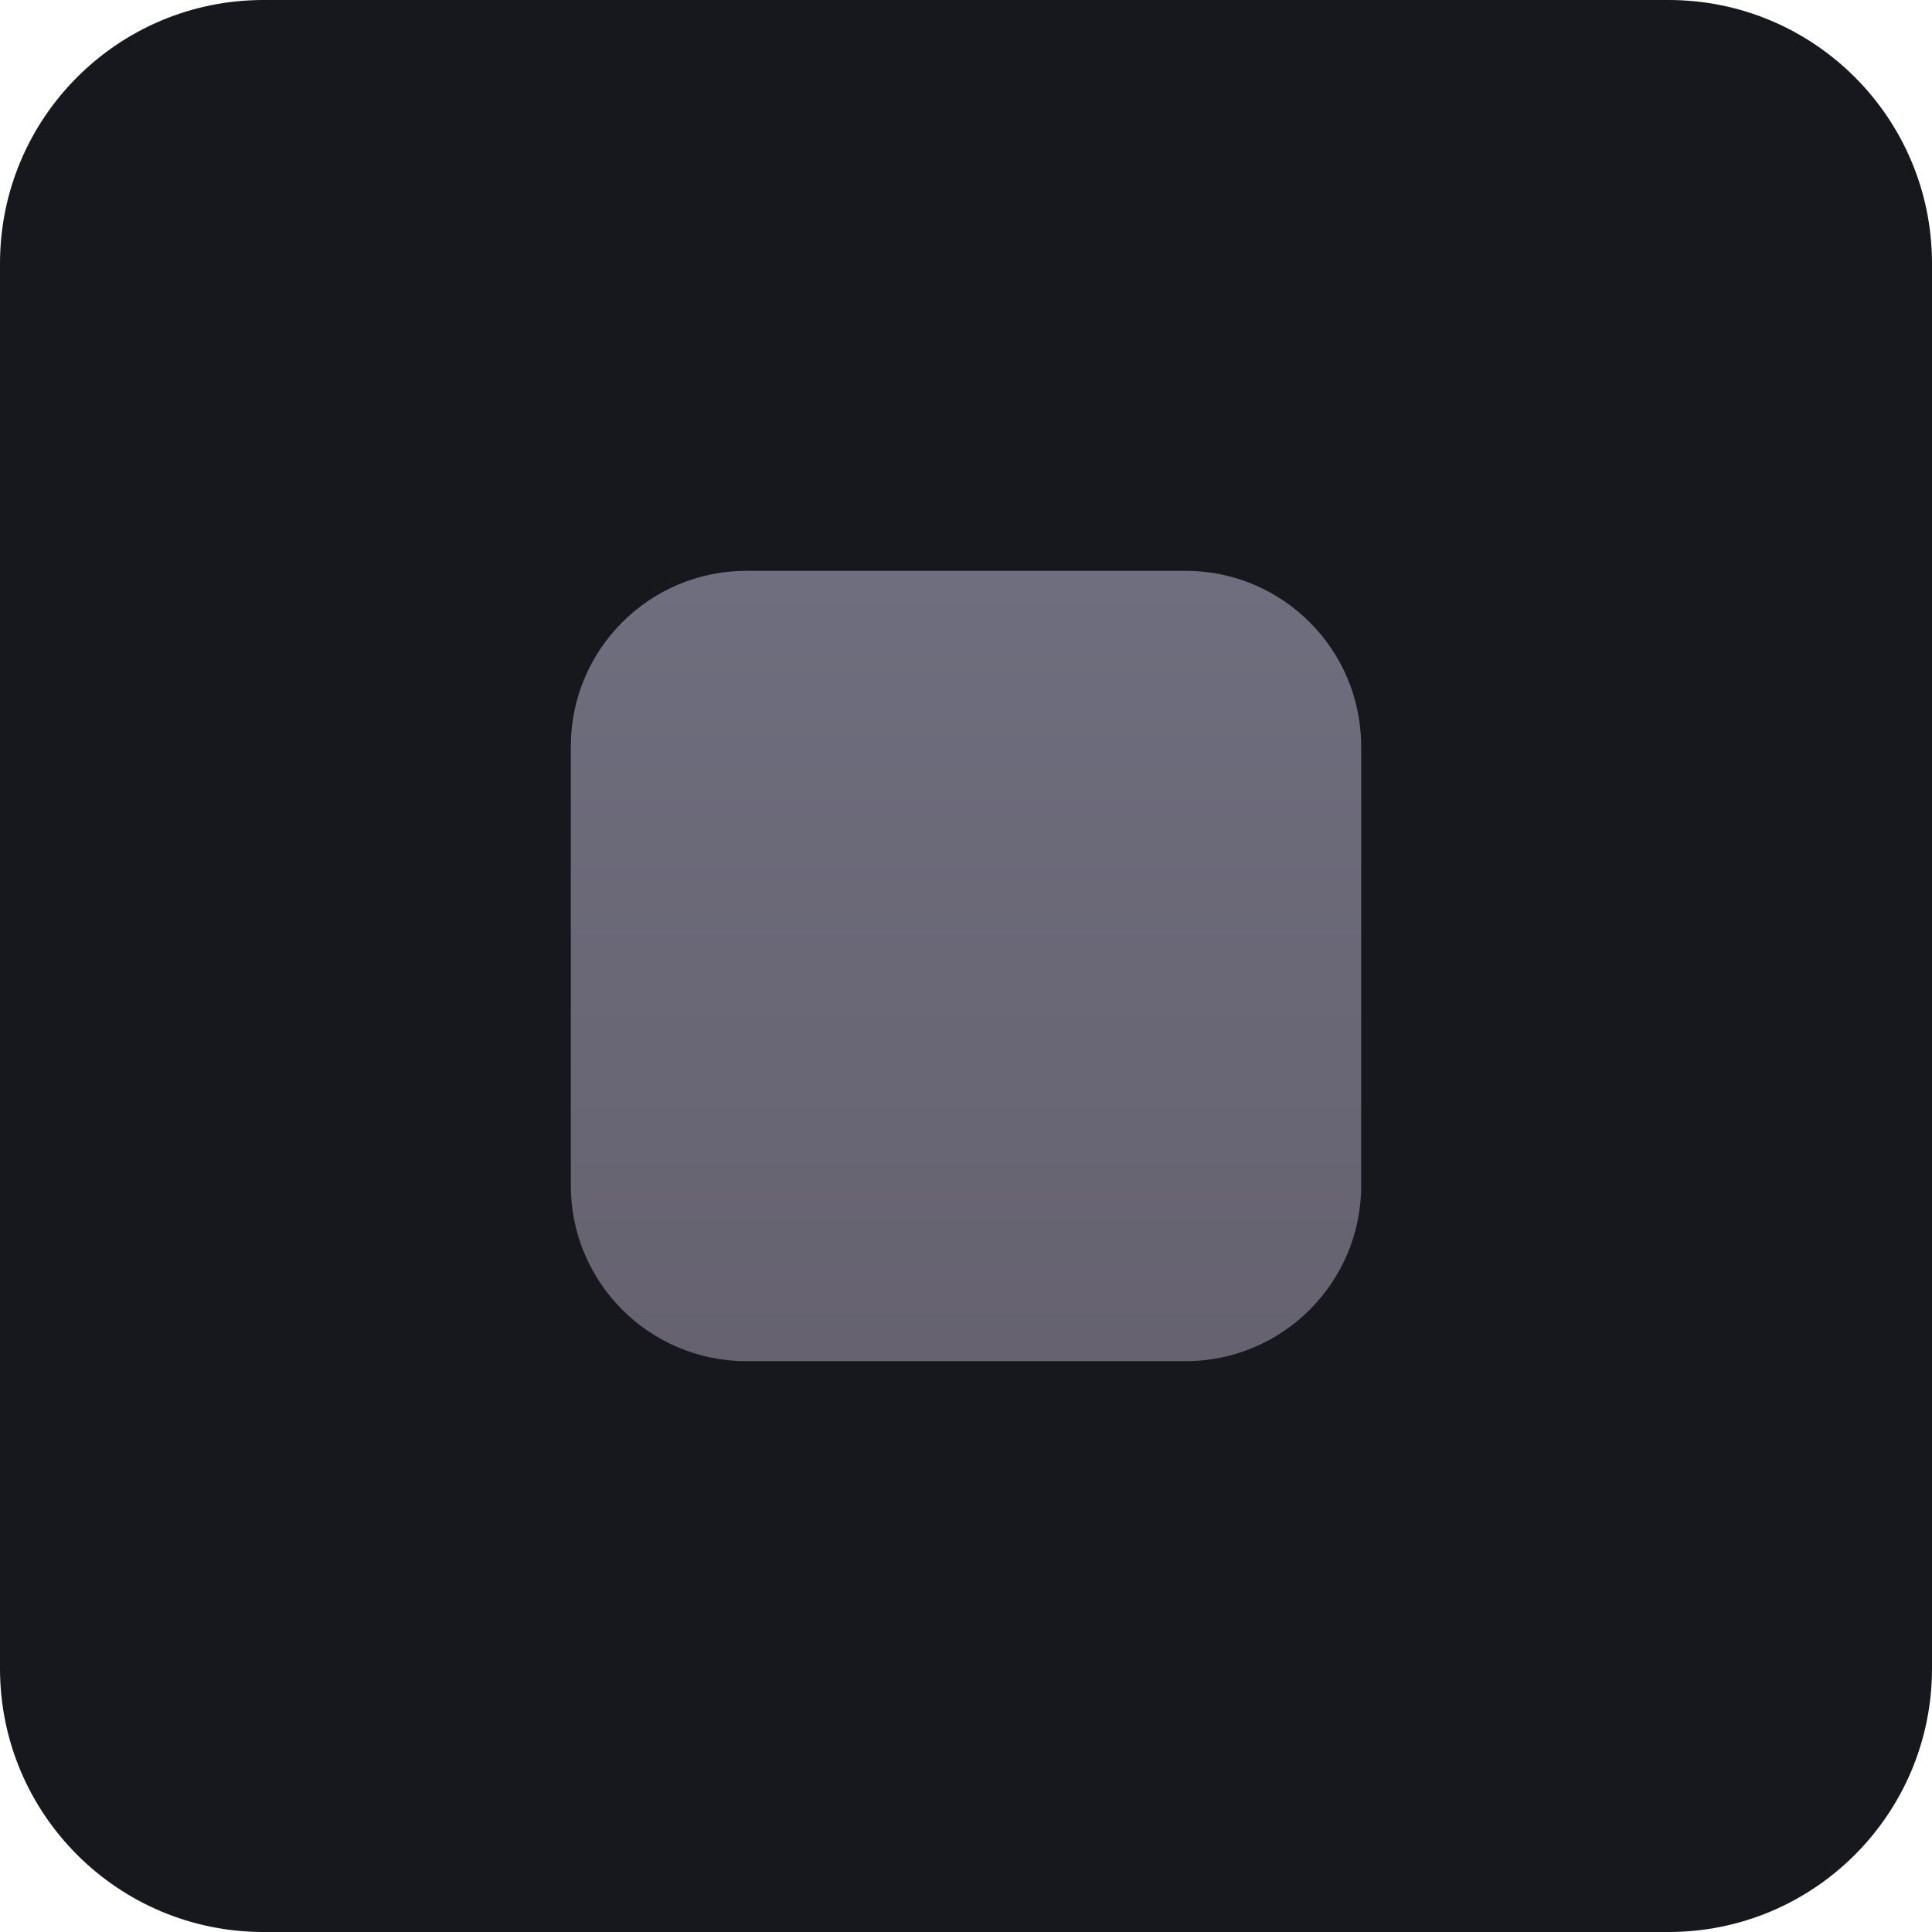
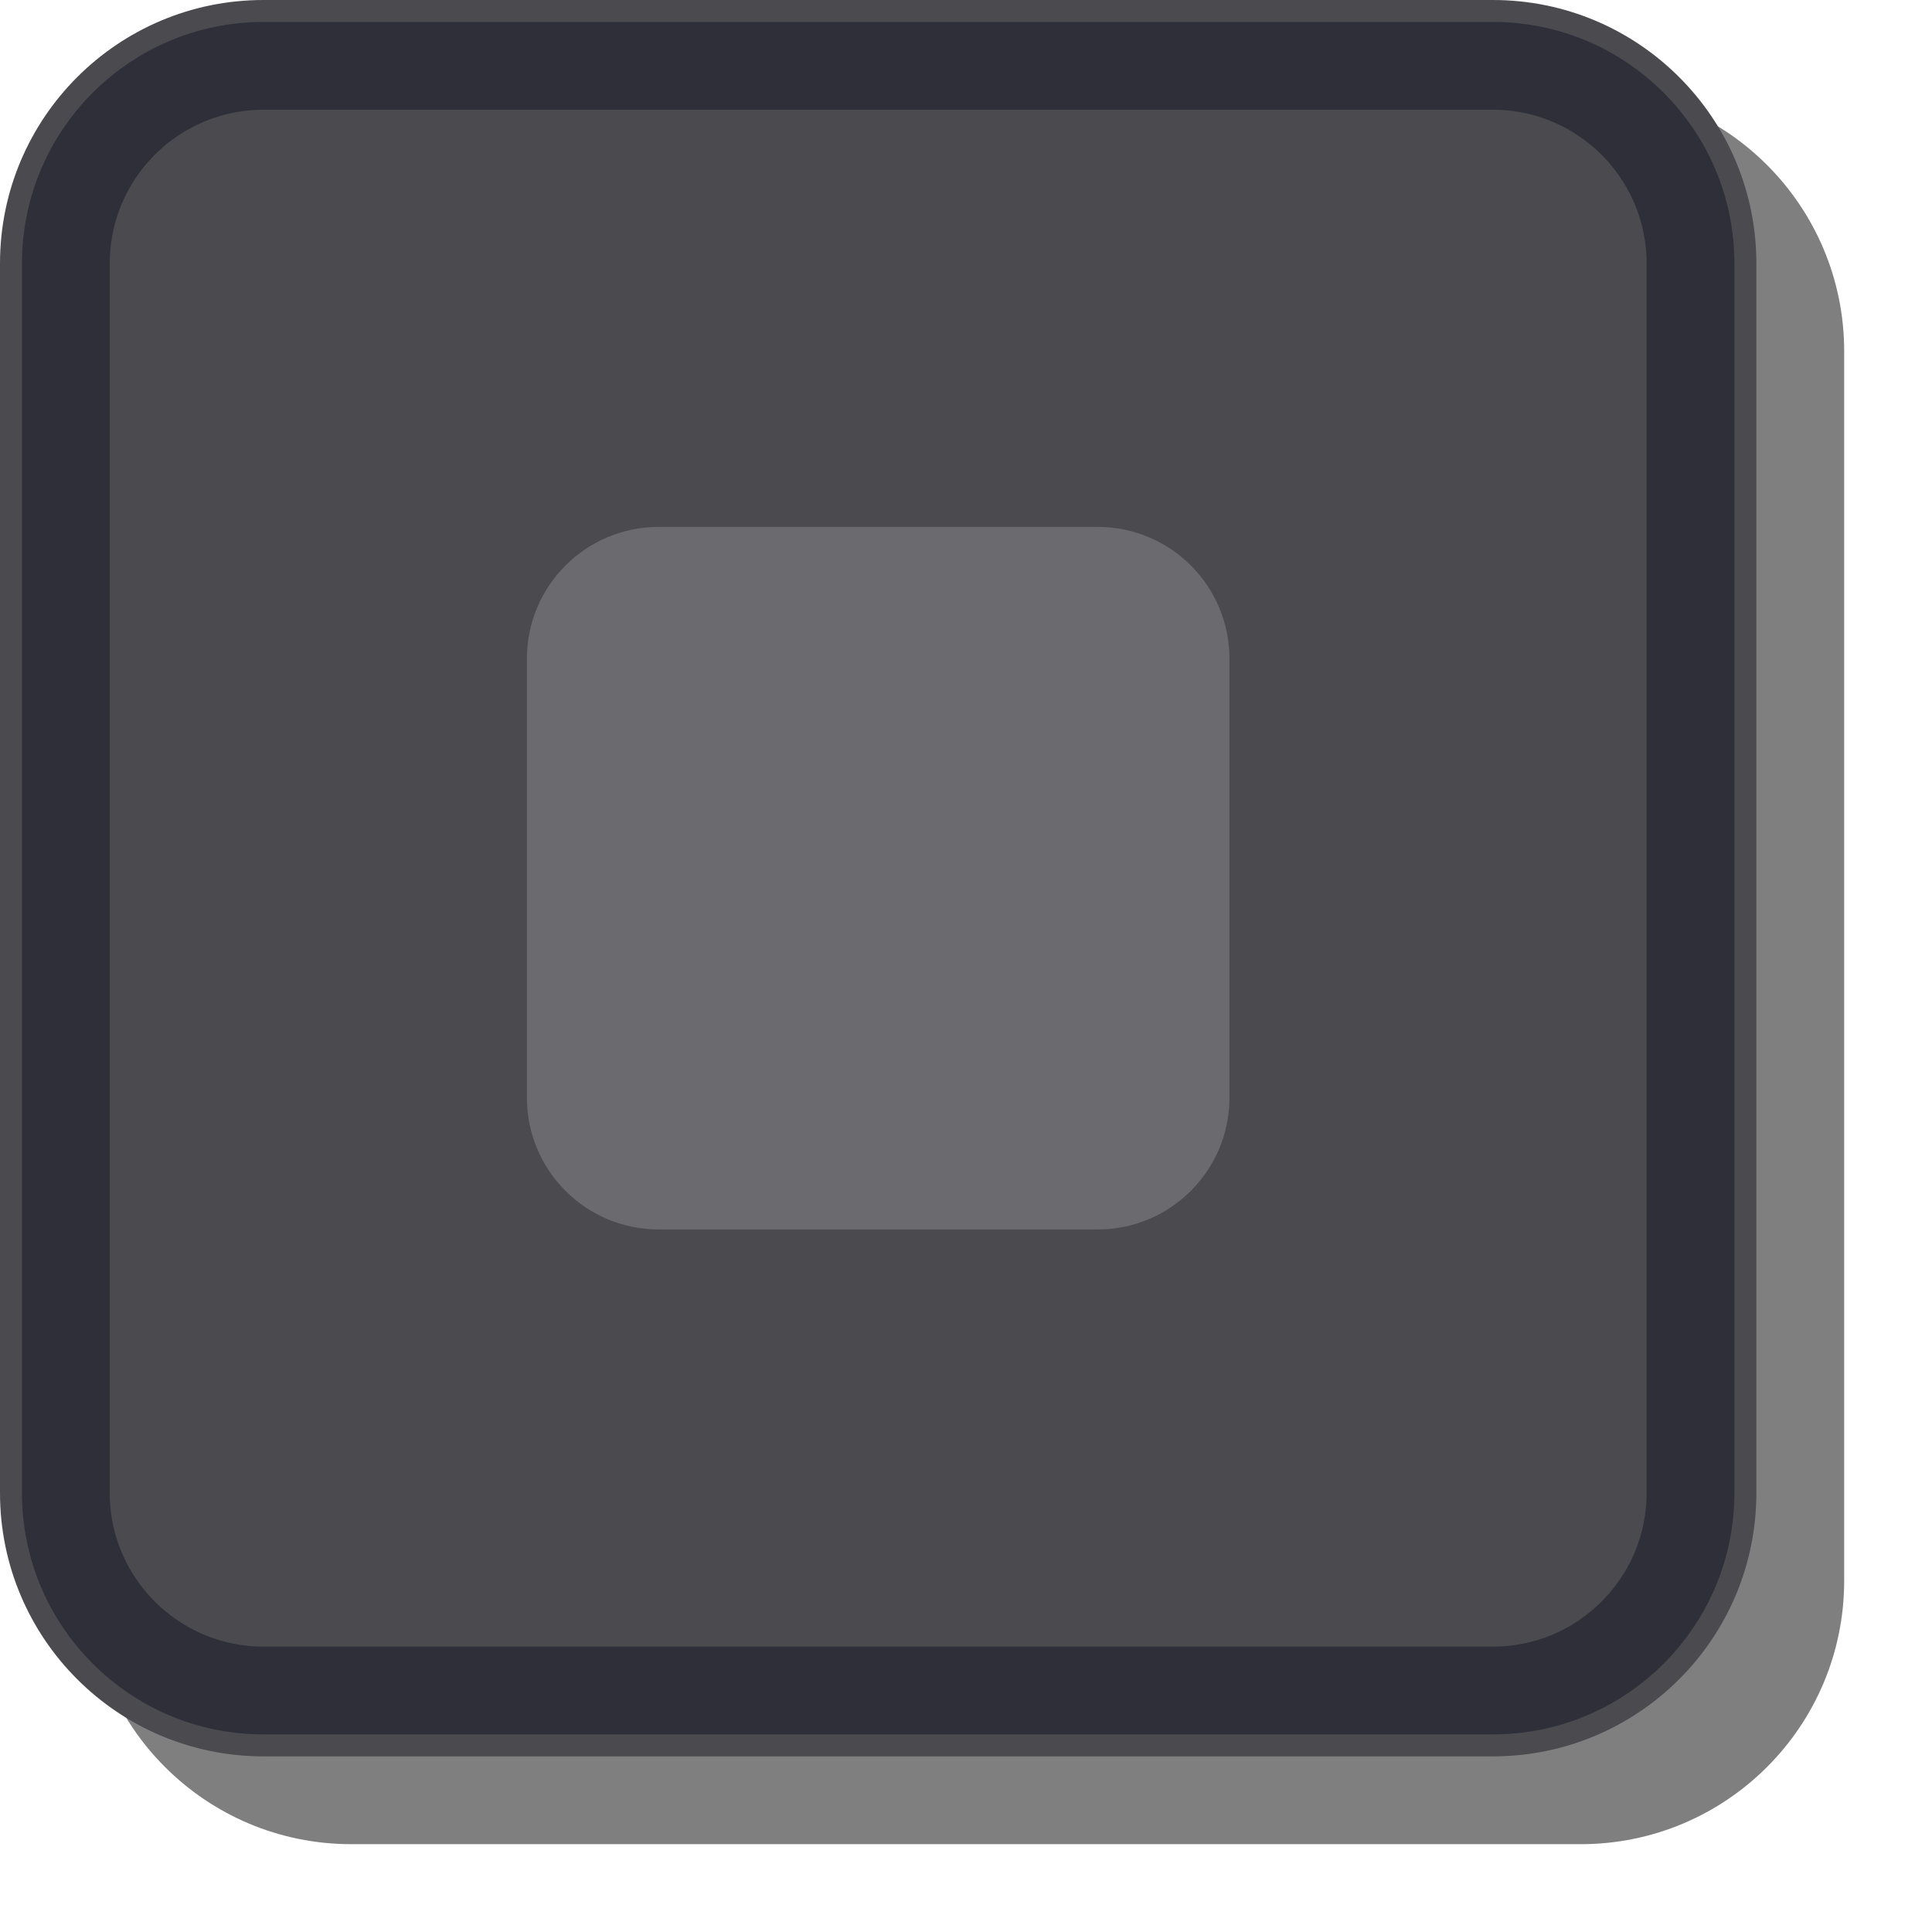
<svg xmlns="http://www.w3.org/2000/svg" width="44" height="44" viewBox="0 0 44 44" fill="none">
-   <rect width="44" height="44" rx="6" fill="#17181D" />
-   <rect x="13" y="13" width="18" height="18" rx="4" fill="url(#paint0_linear)" />
-   <defs>
-     <linearGradient id="paint0_linear" x1="22" y1="13" x2="22" y2="31" gradientUnits="userSpaceOnUse">
-       <stop stop-color="#6E6E7E" />
-       <stop offset="1" stop-color="#666270" />
-     </linearGradient>
-   </defs>
+   <rect x="2" y="2" width="40" height="40" rx="6" fill="#000000" opacity="0.5" />
+   <rect width="40" height="40" rx="6" fill="#4A4A4F" />
+   <rect x="1.5" y="1.5" width="37" height="37" rx="4.5" stroke="#2F2F3A" stroke-width="2" fill="none" />
+   <rect x="12" y="12" width="16" height="16" rx="3" fill="#6A6A6F" />
</svg>
